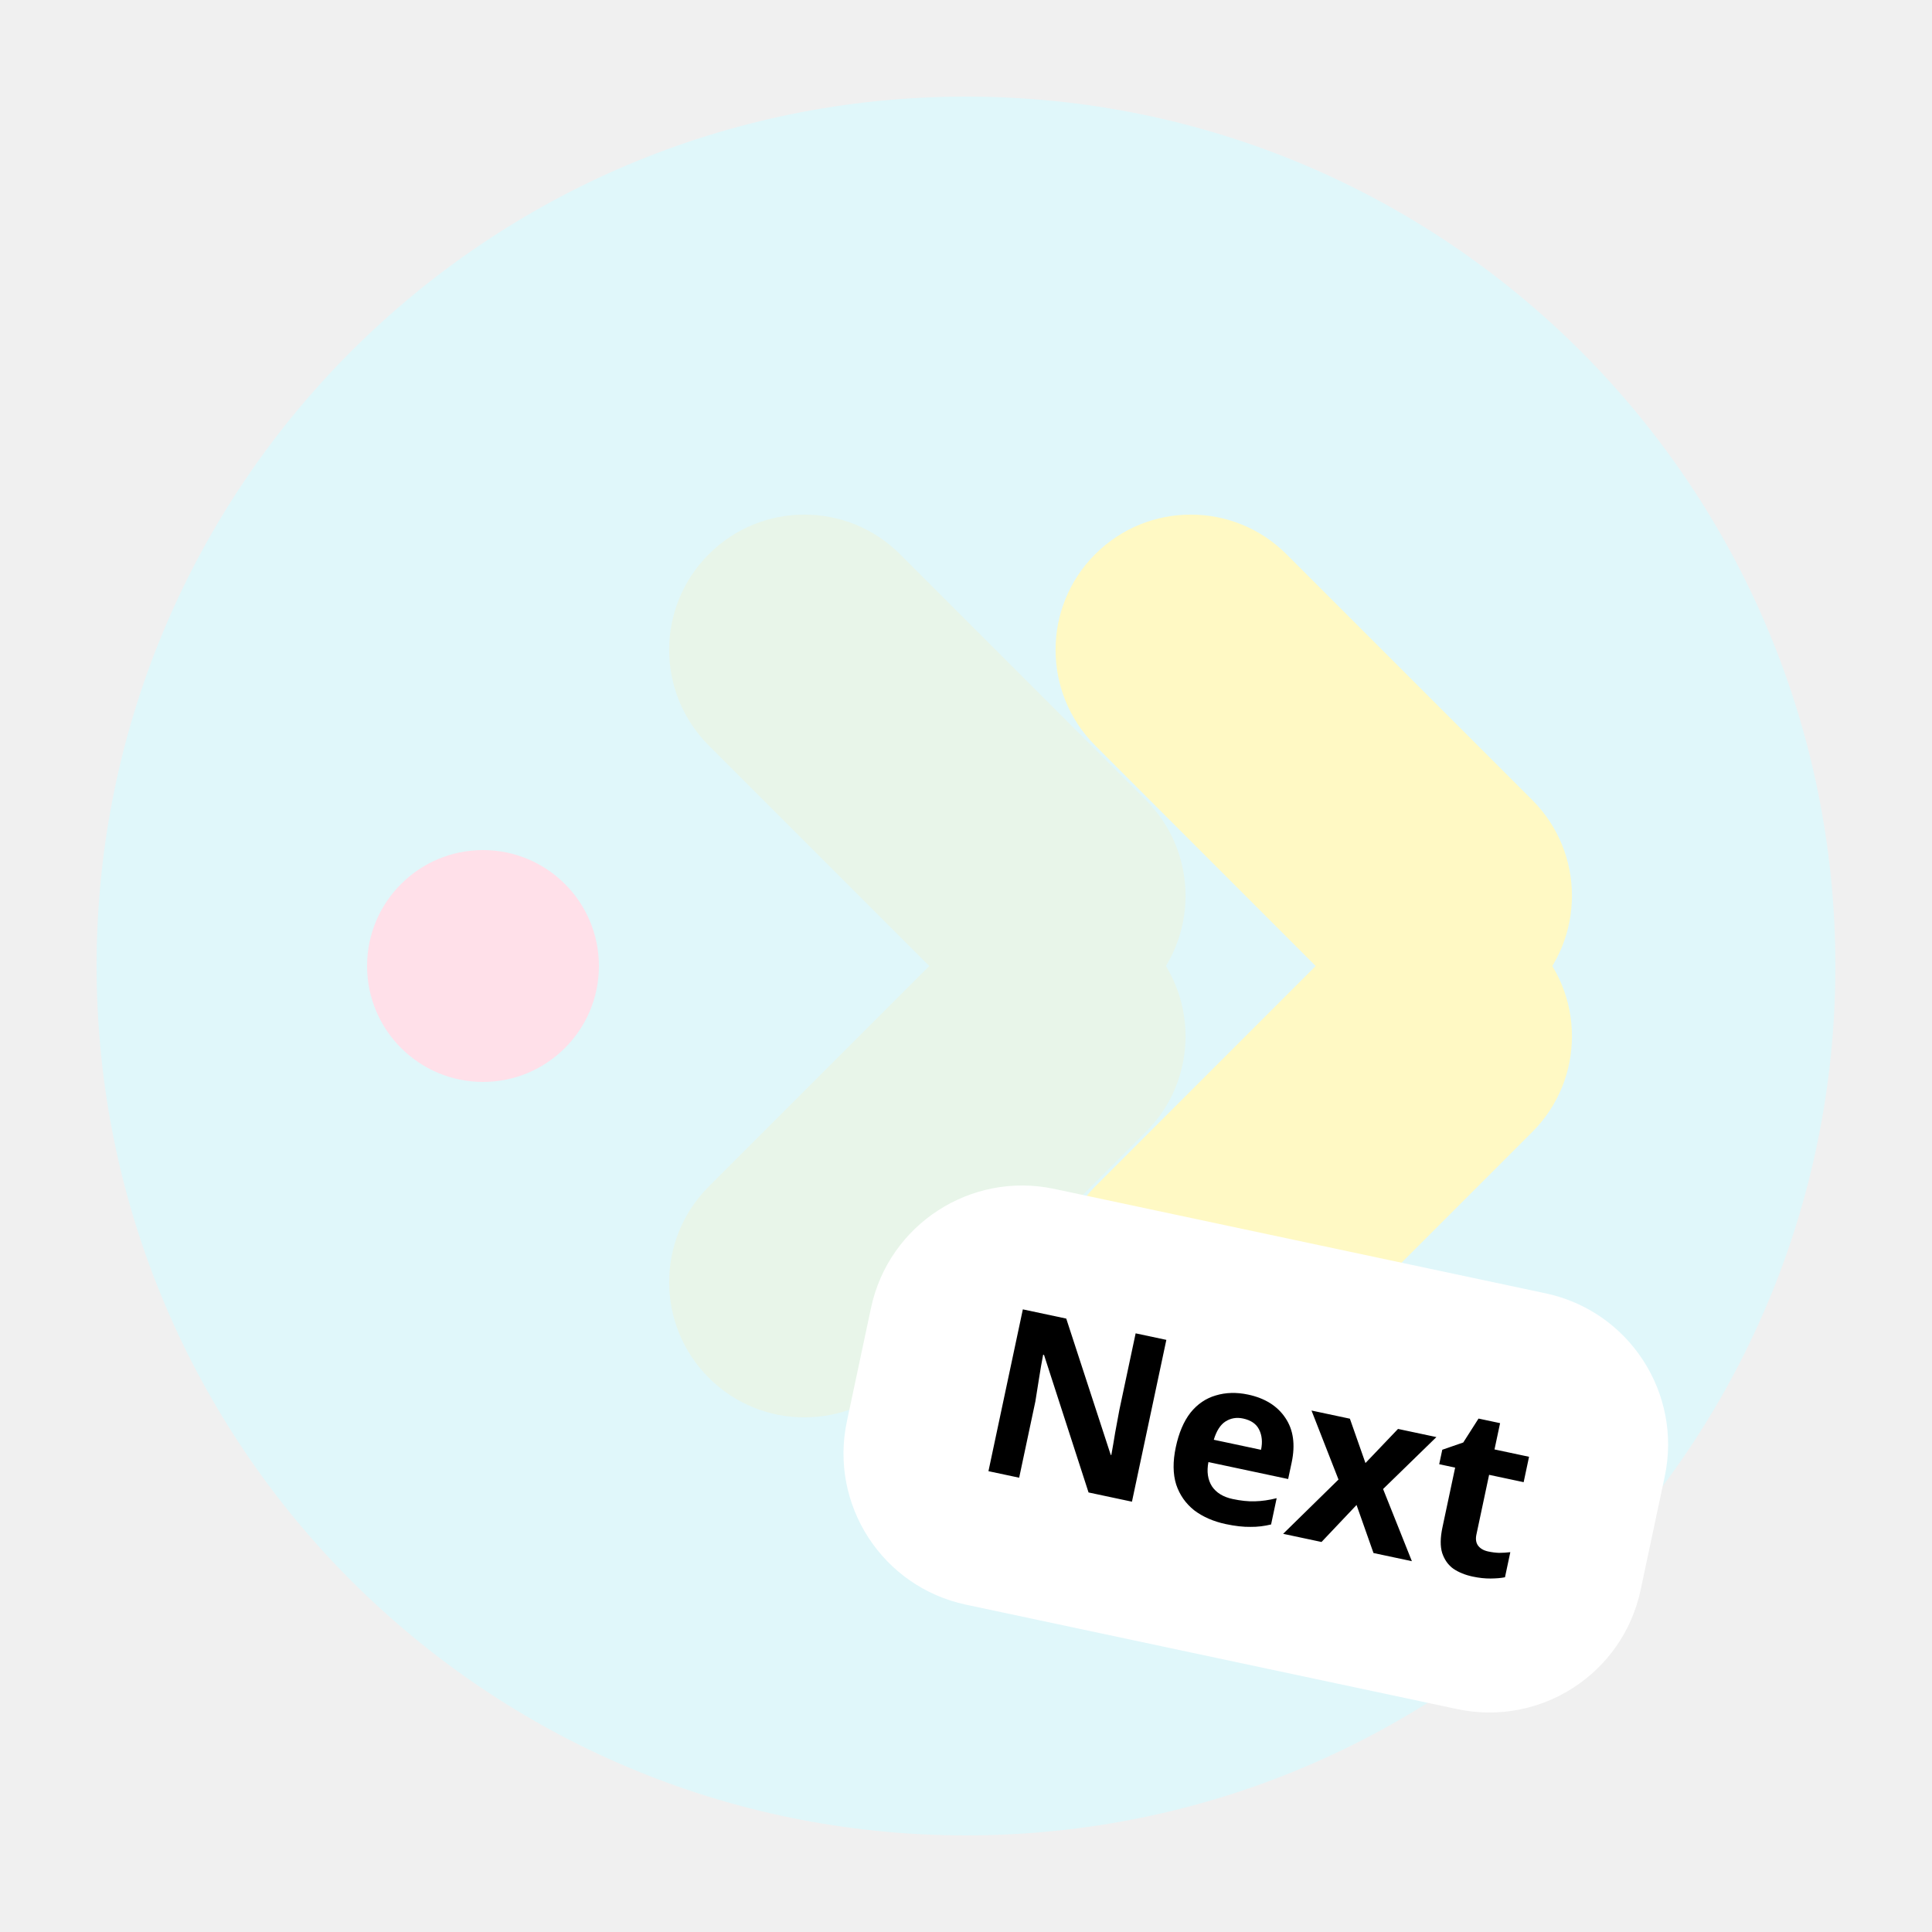
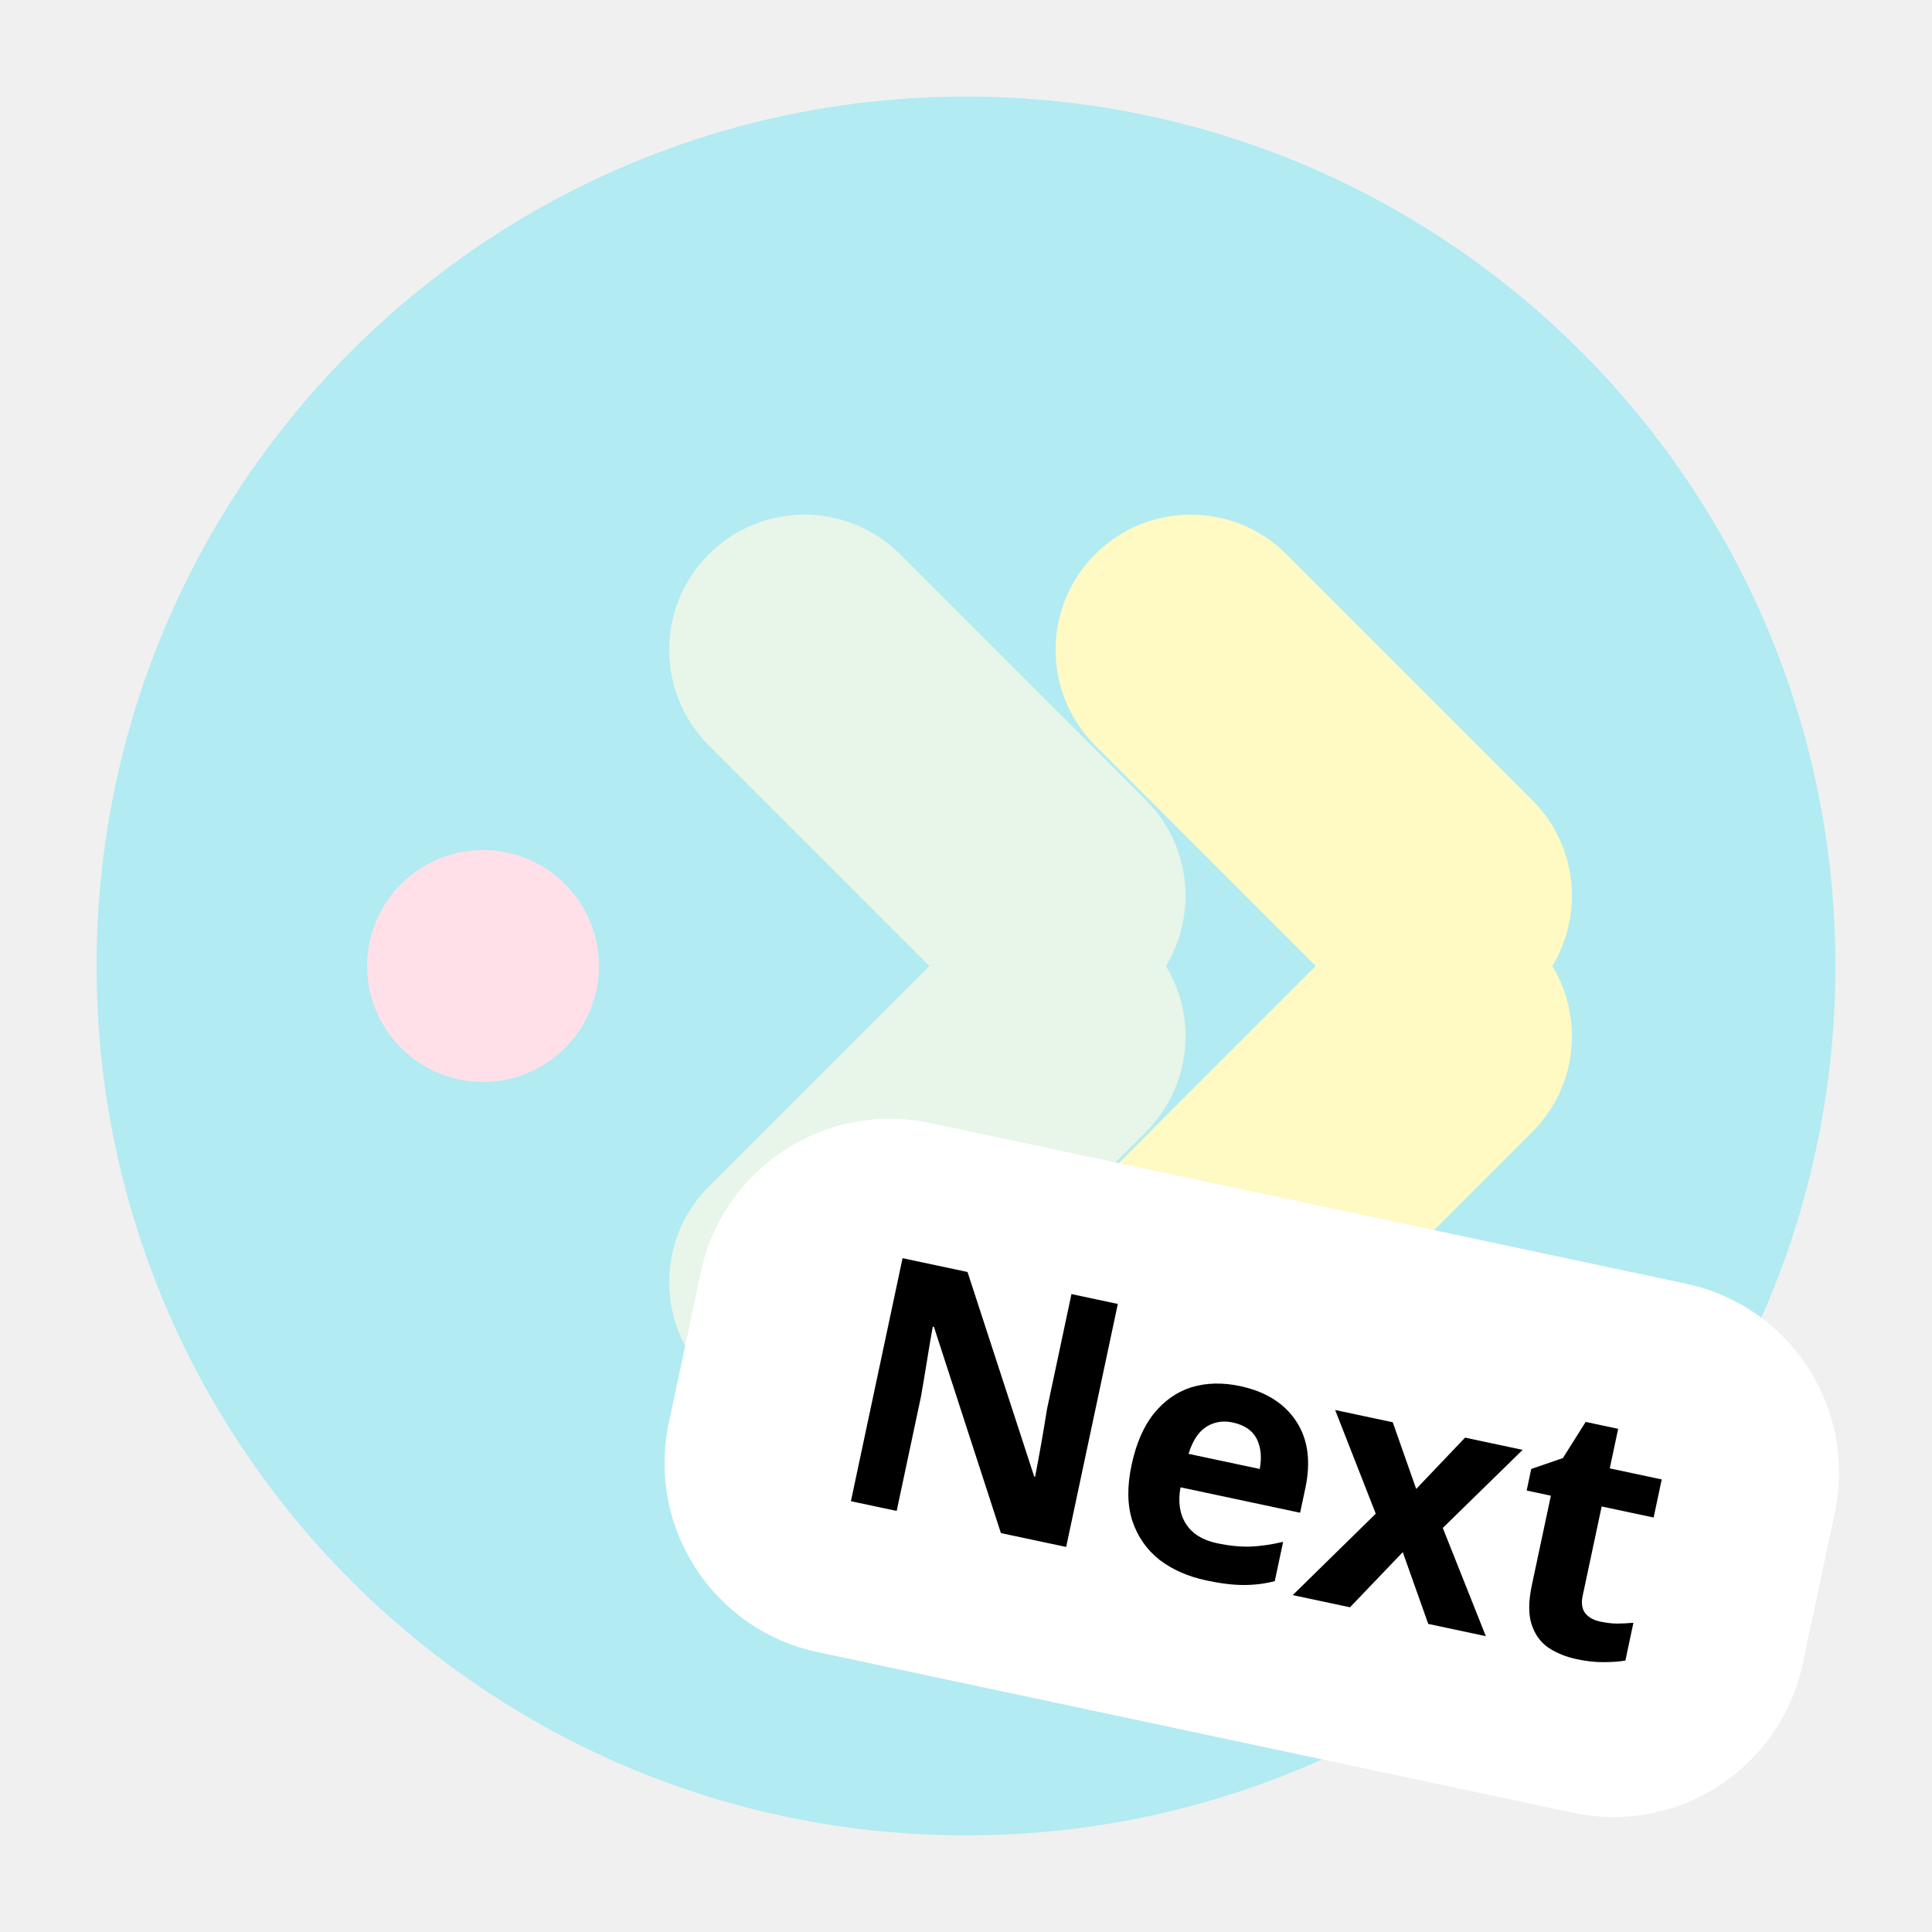
<svg xmlns="http://www.w3.org/2000/svg" id="svg-next" viewBox="0 0 100 100" class="w-32 h-32 drop-shadow-sm">
-   <circle cx="50" cy="50" r="45" fill="#E0F7FA" />
+   <circle cx="50" cy="50" r="45" fill="#B2EBF2" />
  <rect x="41" y="24" width="14" height="32" rx="7" transform="rotate(-45 48 40)" fill="#E8F5E9" />
  <rect x="41" y="44" width="14" height="32" rx="7" transform="rotate(45 48 60)" fill="#E8F5E9" />
  <rect x="61" y="24" width="14" height="32" rx="7" transform="rotate(-45 68 40)" fill="#FFF9C4" />
  <rect x="61" y="44" width="14" height="32" rx="7" transform="rotate(45 68 60)" fill="#FFF9C4" />
  <circle cx="25" cy="50" r="6" fill="#FFE0E9" />
  <g transform="rotate(12 65 75)">
-     <rect x="44" y="64" width="42" height="22" rx="8" fill="#FFFFFF" />
-     <text x="65" y="79" font-family="'Comic Sans MS', 'Nunito', sans-serif" font-weight="bold" font-size="12" fill="#000000" text-anchor="middle">Next</text>
+     <rect x="35" y="62" width="60" height="28" rx="10" fill="#FFFFFF" />
+     <text x="65" y="82" font-family="'Comic Sans MS', 'Nunito', sans-serif" font-weight="bold" font-size="18" fill="#000000" text-anchor="middle">Next</text>
  </g>
</svg>
